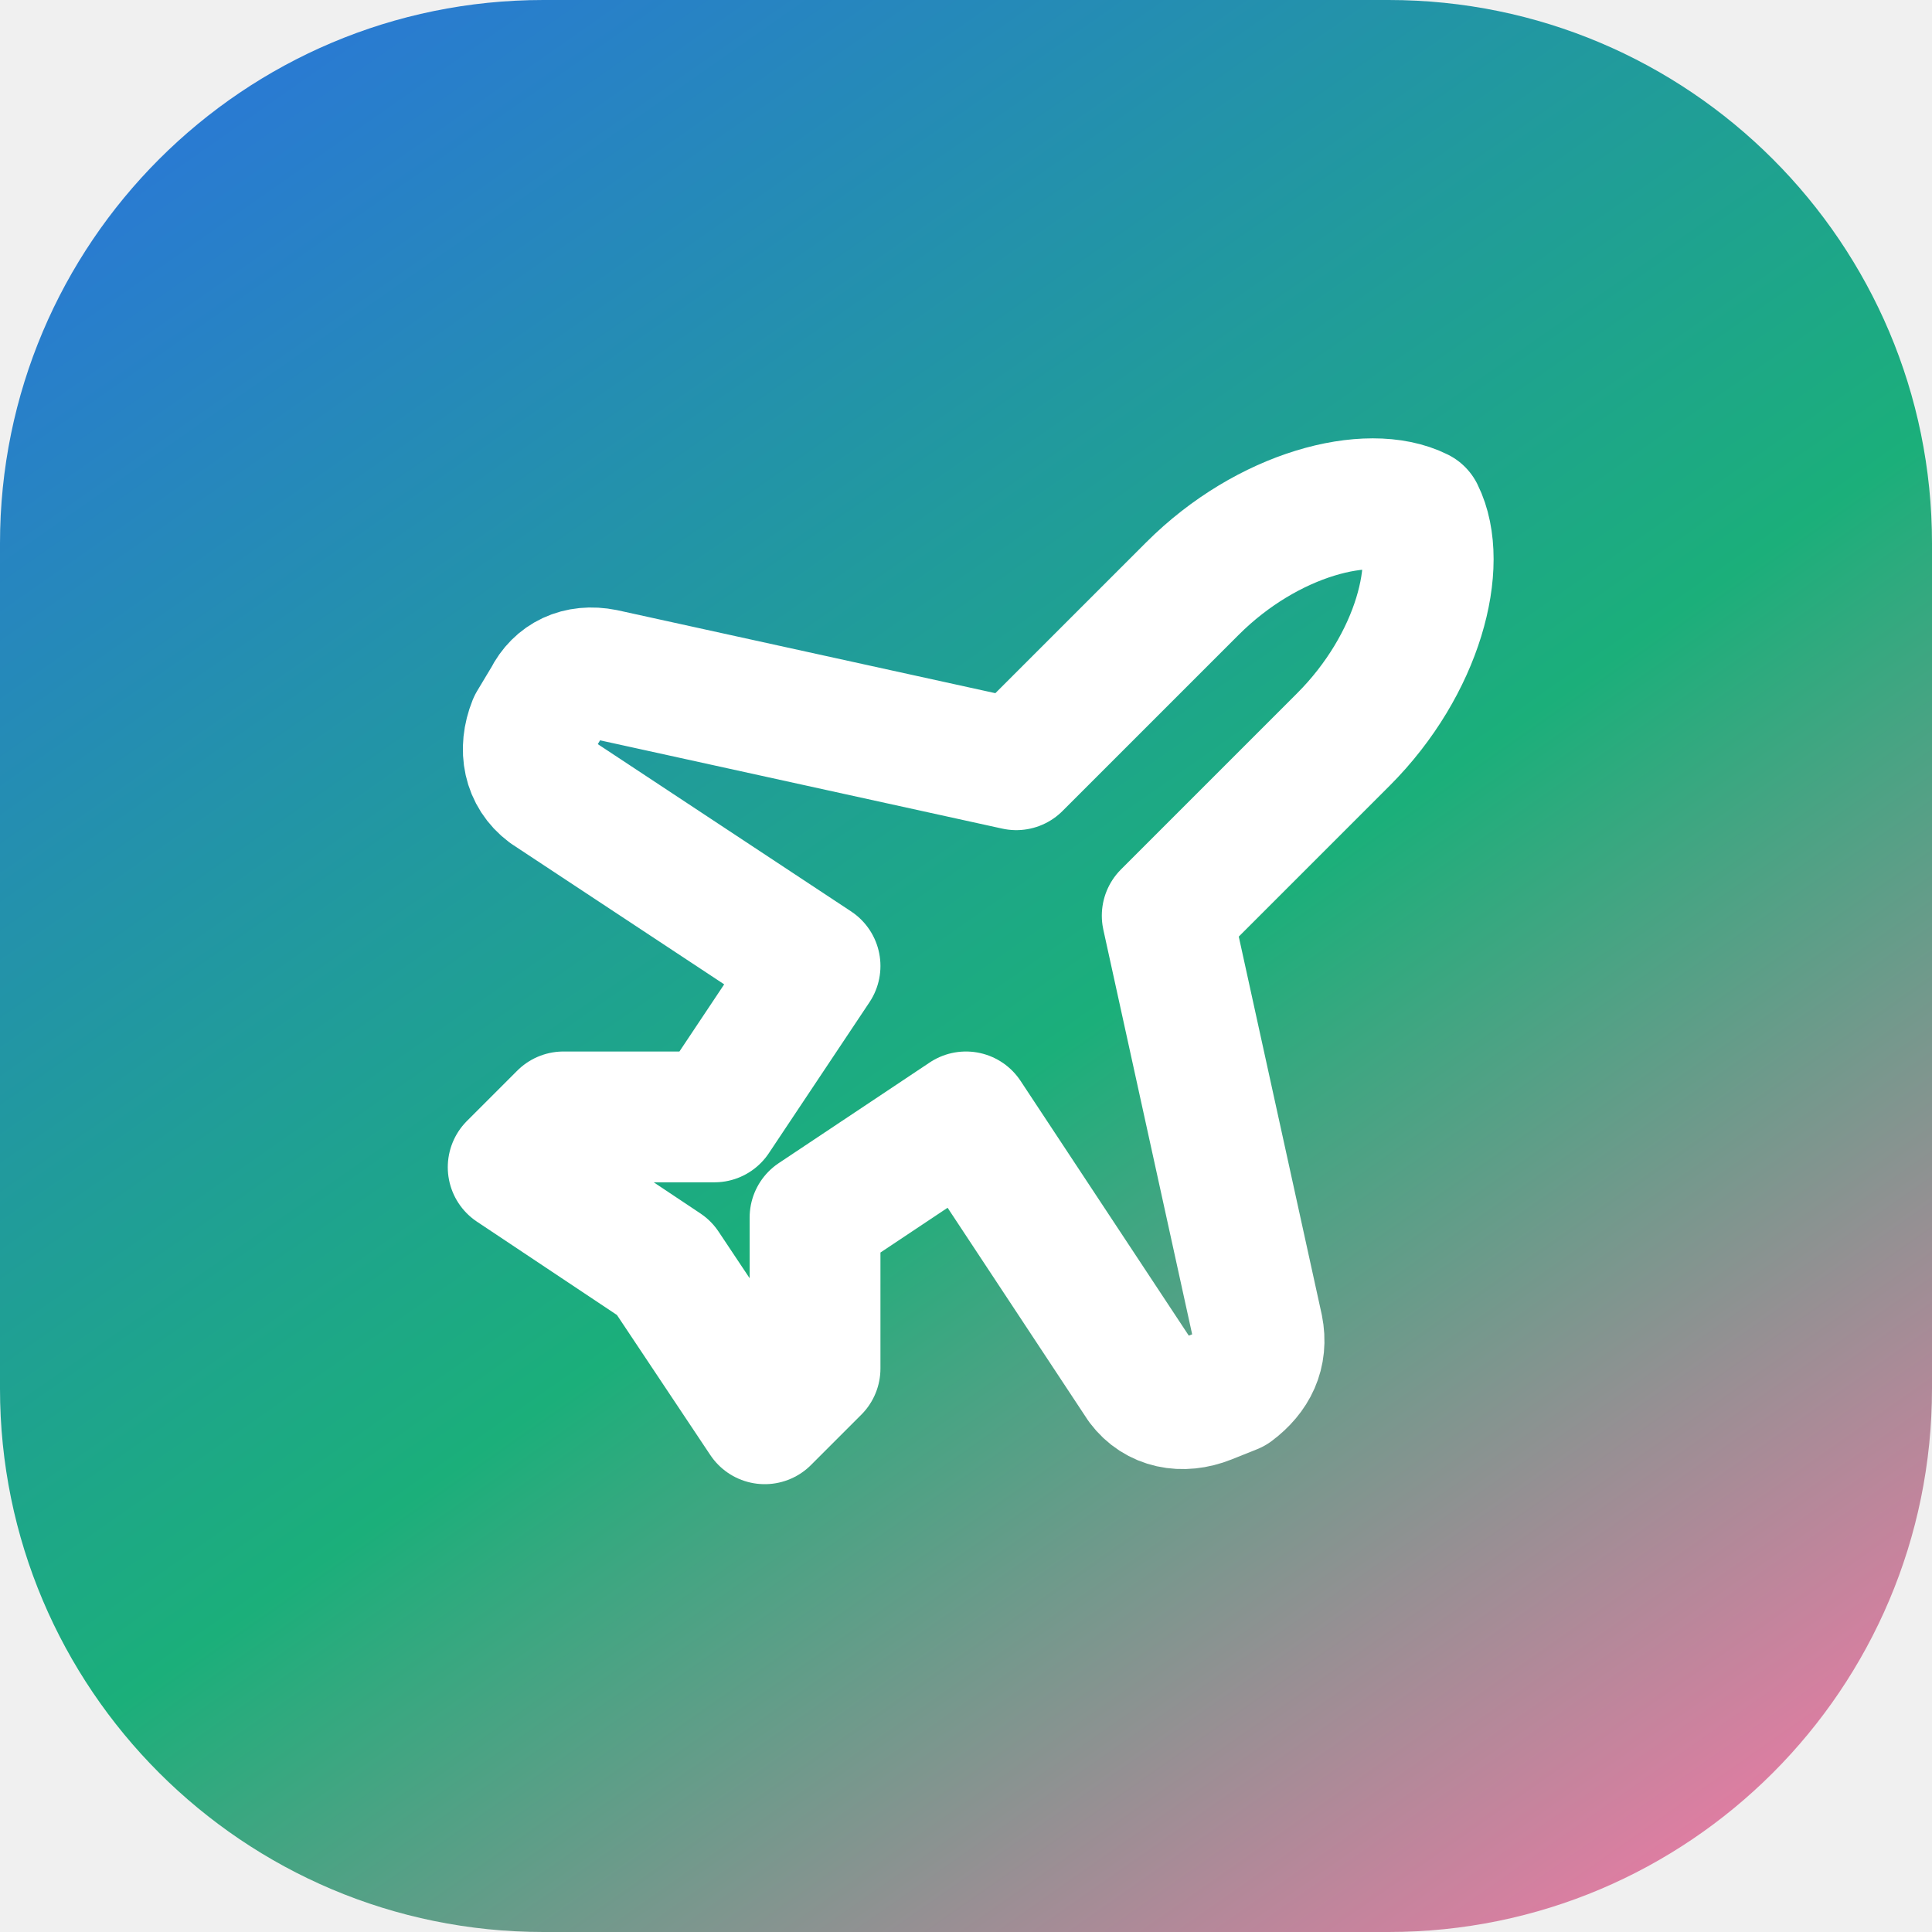
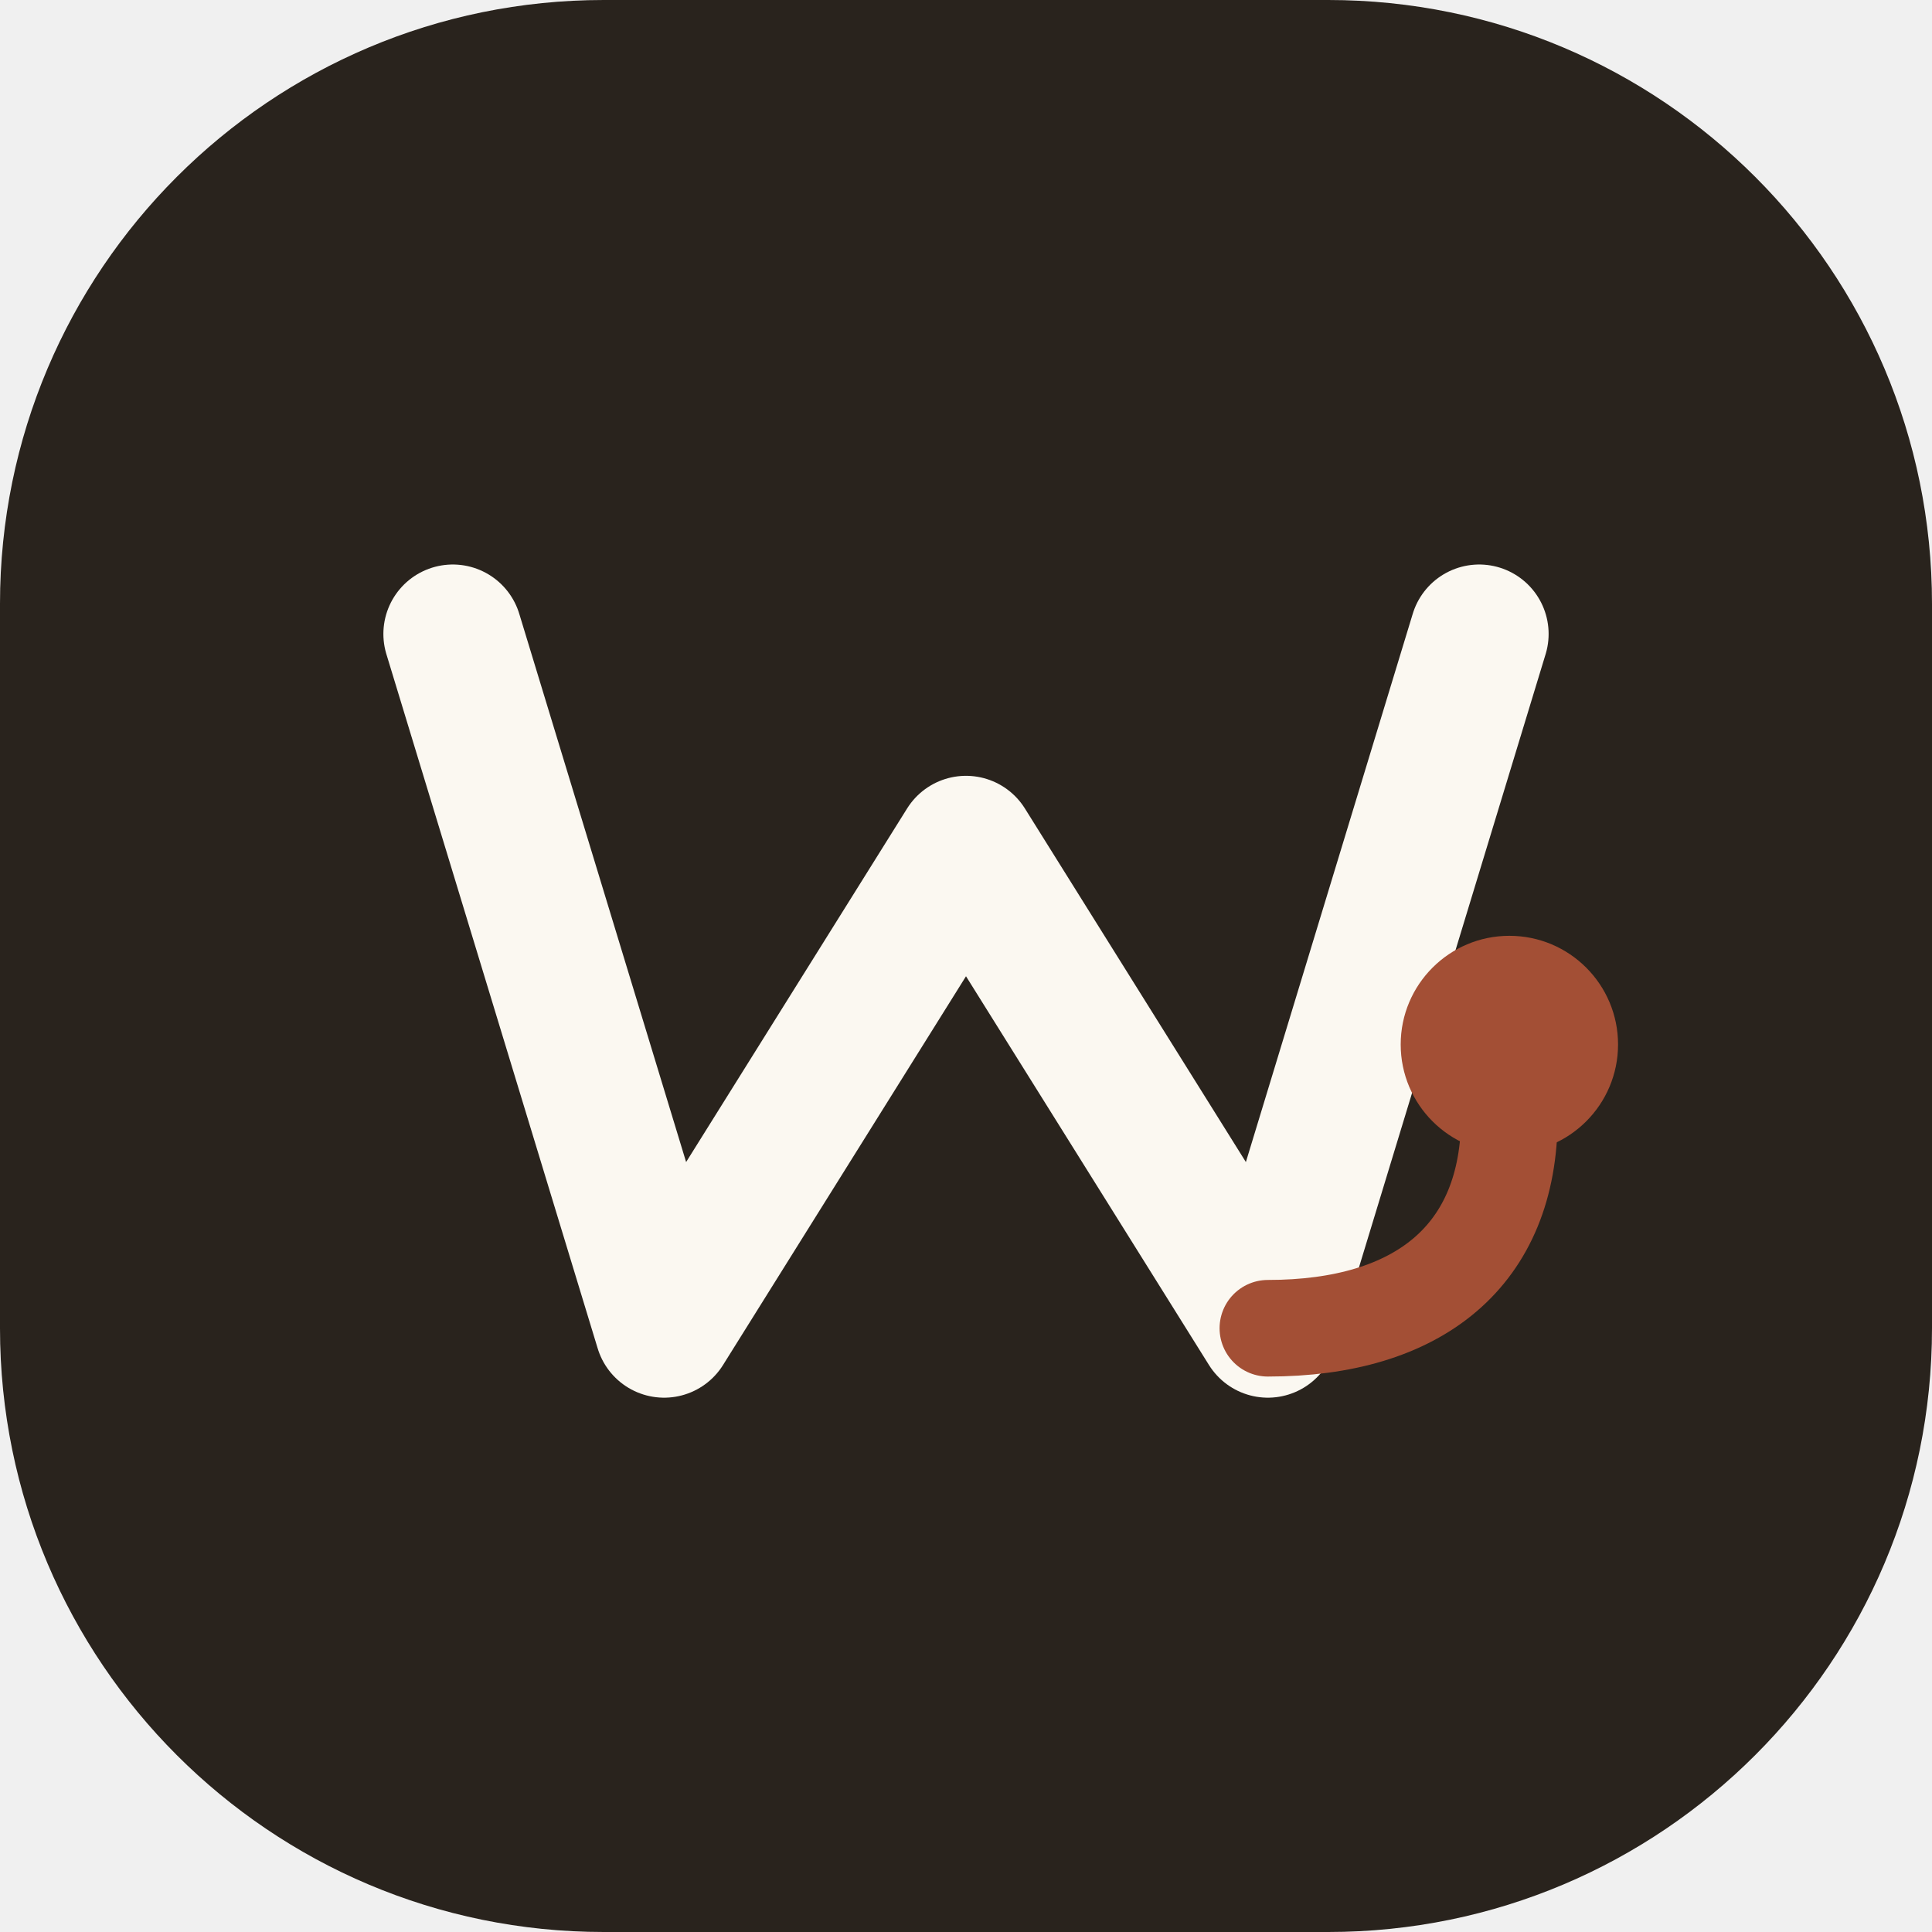
<svg xmlns="http://www.w3.org/2000/svg" viewBox="0 0 32 32" width="32" height="32">
-   <defs>
-     <linearGradient id="w" x1="0.15" y1="0" x2="0.85" y2="1">
-       <stop offset="0" stop-color="#2a78d6" />
-       <stop offset="0.55" stop-color="#1baf7a" />
-       <stop offset="1" stop-color="#e87ba4" />
-     </linearGradient>
-   </defs>
-   <rect width="32" height="32" rx="9" fill="url(#w)" />
-   <g transform="translate(6 6) scale(0.8333)" fill="none" stroke="#ffffff" stroke-width="2.6" stroke-linecap="round" stroke-linejoin="round">
-     <path d="M17.8 19.2 16 11l3.5-3.5C21 6 21.5 4 21 3c-1-.5-3 0-4.5 1.5L13 8 4.8 6.2c-.5-.1-.9.1-1.1.5l-.3.5c-.2.5-.1 1 .3 1.3L9 12l-2 3H4l-1 1 3 2 2 3 1-1v-3l3-2 3.5 5.3c.3.4.8.5 1.3.3l.5-.2c.4-.3.6-.7.5-1.2z" />
-   </g>
+   <rect width="32" height="32" rx="10" fill="#29231d" />
+   <path d="M7.5 10.5 11 22l5-8 5 8 3.5-11.5" fill="none" stroke="#fbf8f1" stroke-width="2.3" stroke-linecap="round" stroke-linejoin="round" />
+   <path d="M21 22c2.5 0 4-1.2 4-3.5" fill="none" stroke="#a34f35" stroke-width="1.6" stroke-linecap="round" />
+   <circle cx="25" cy="17.3" r="1.8" fill="#a34f35" />
</svg>
